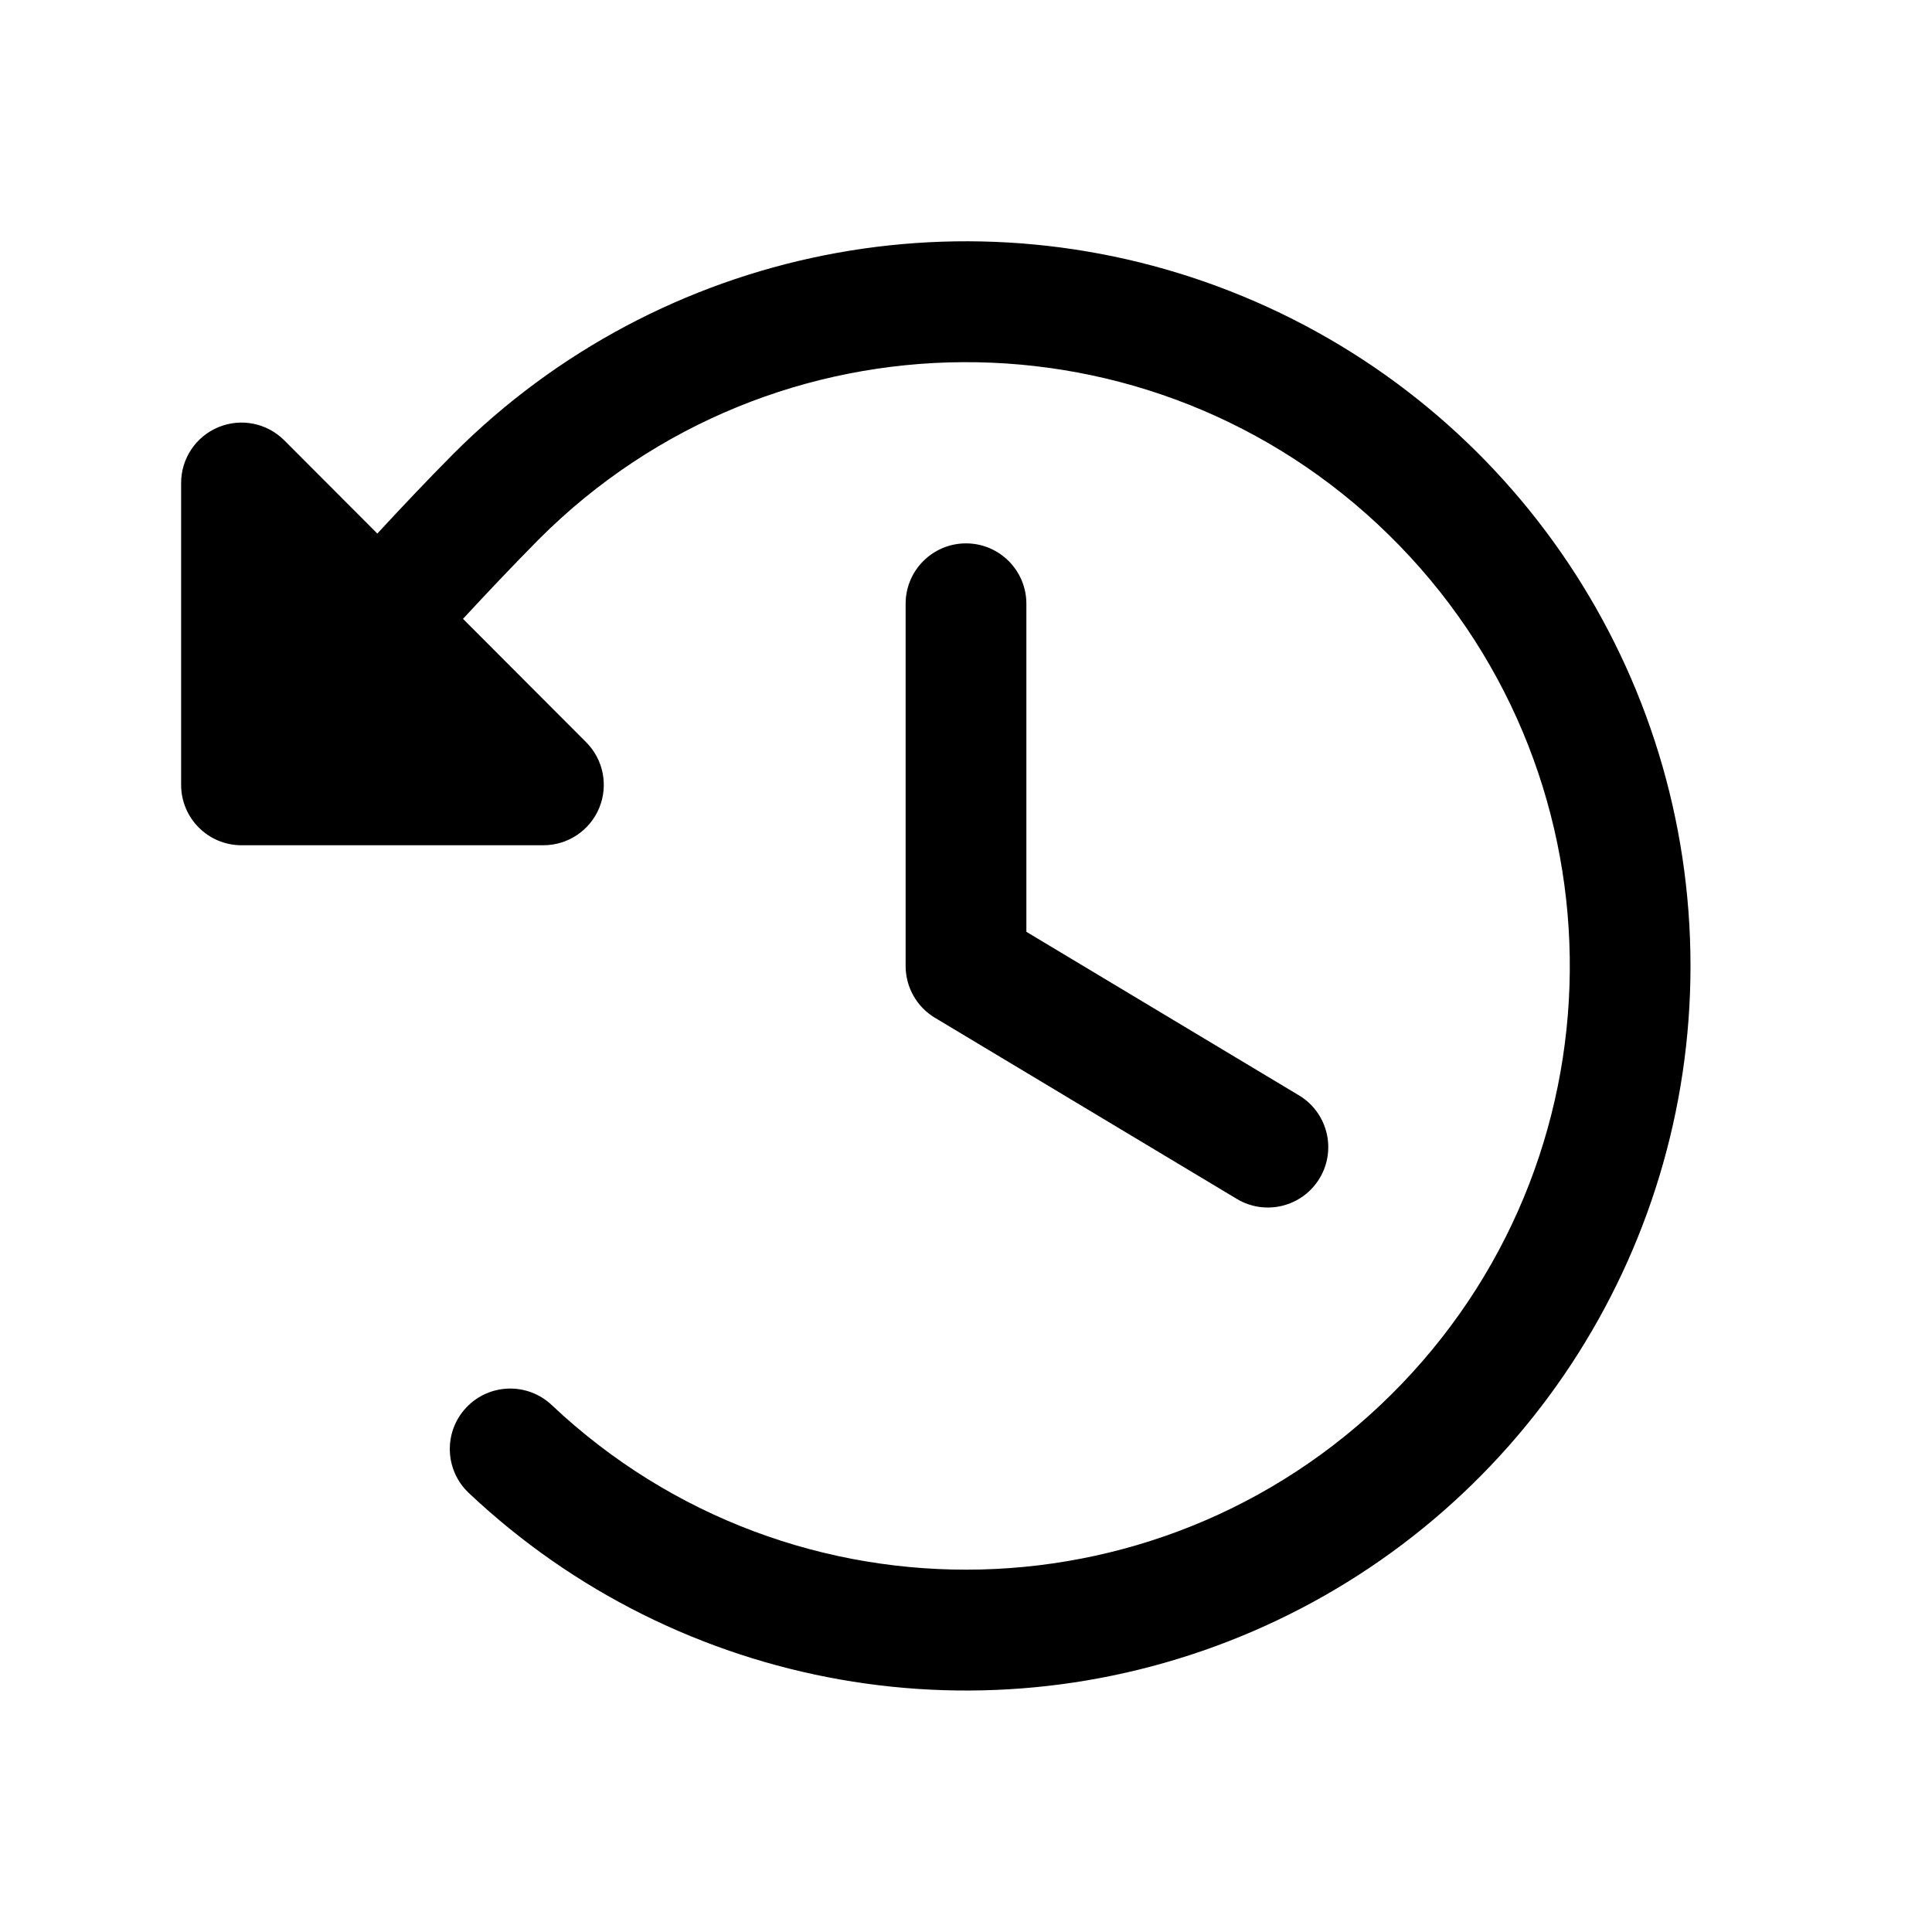
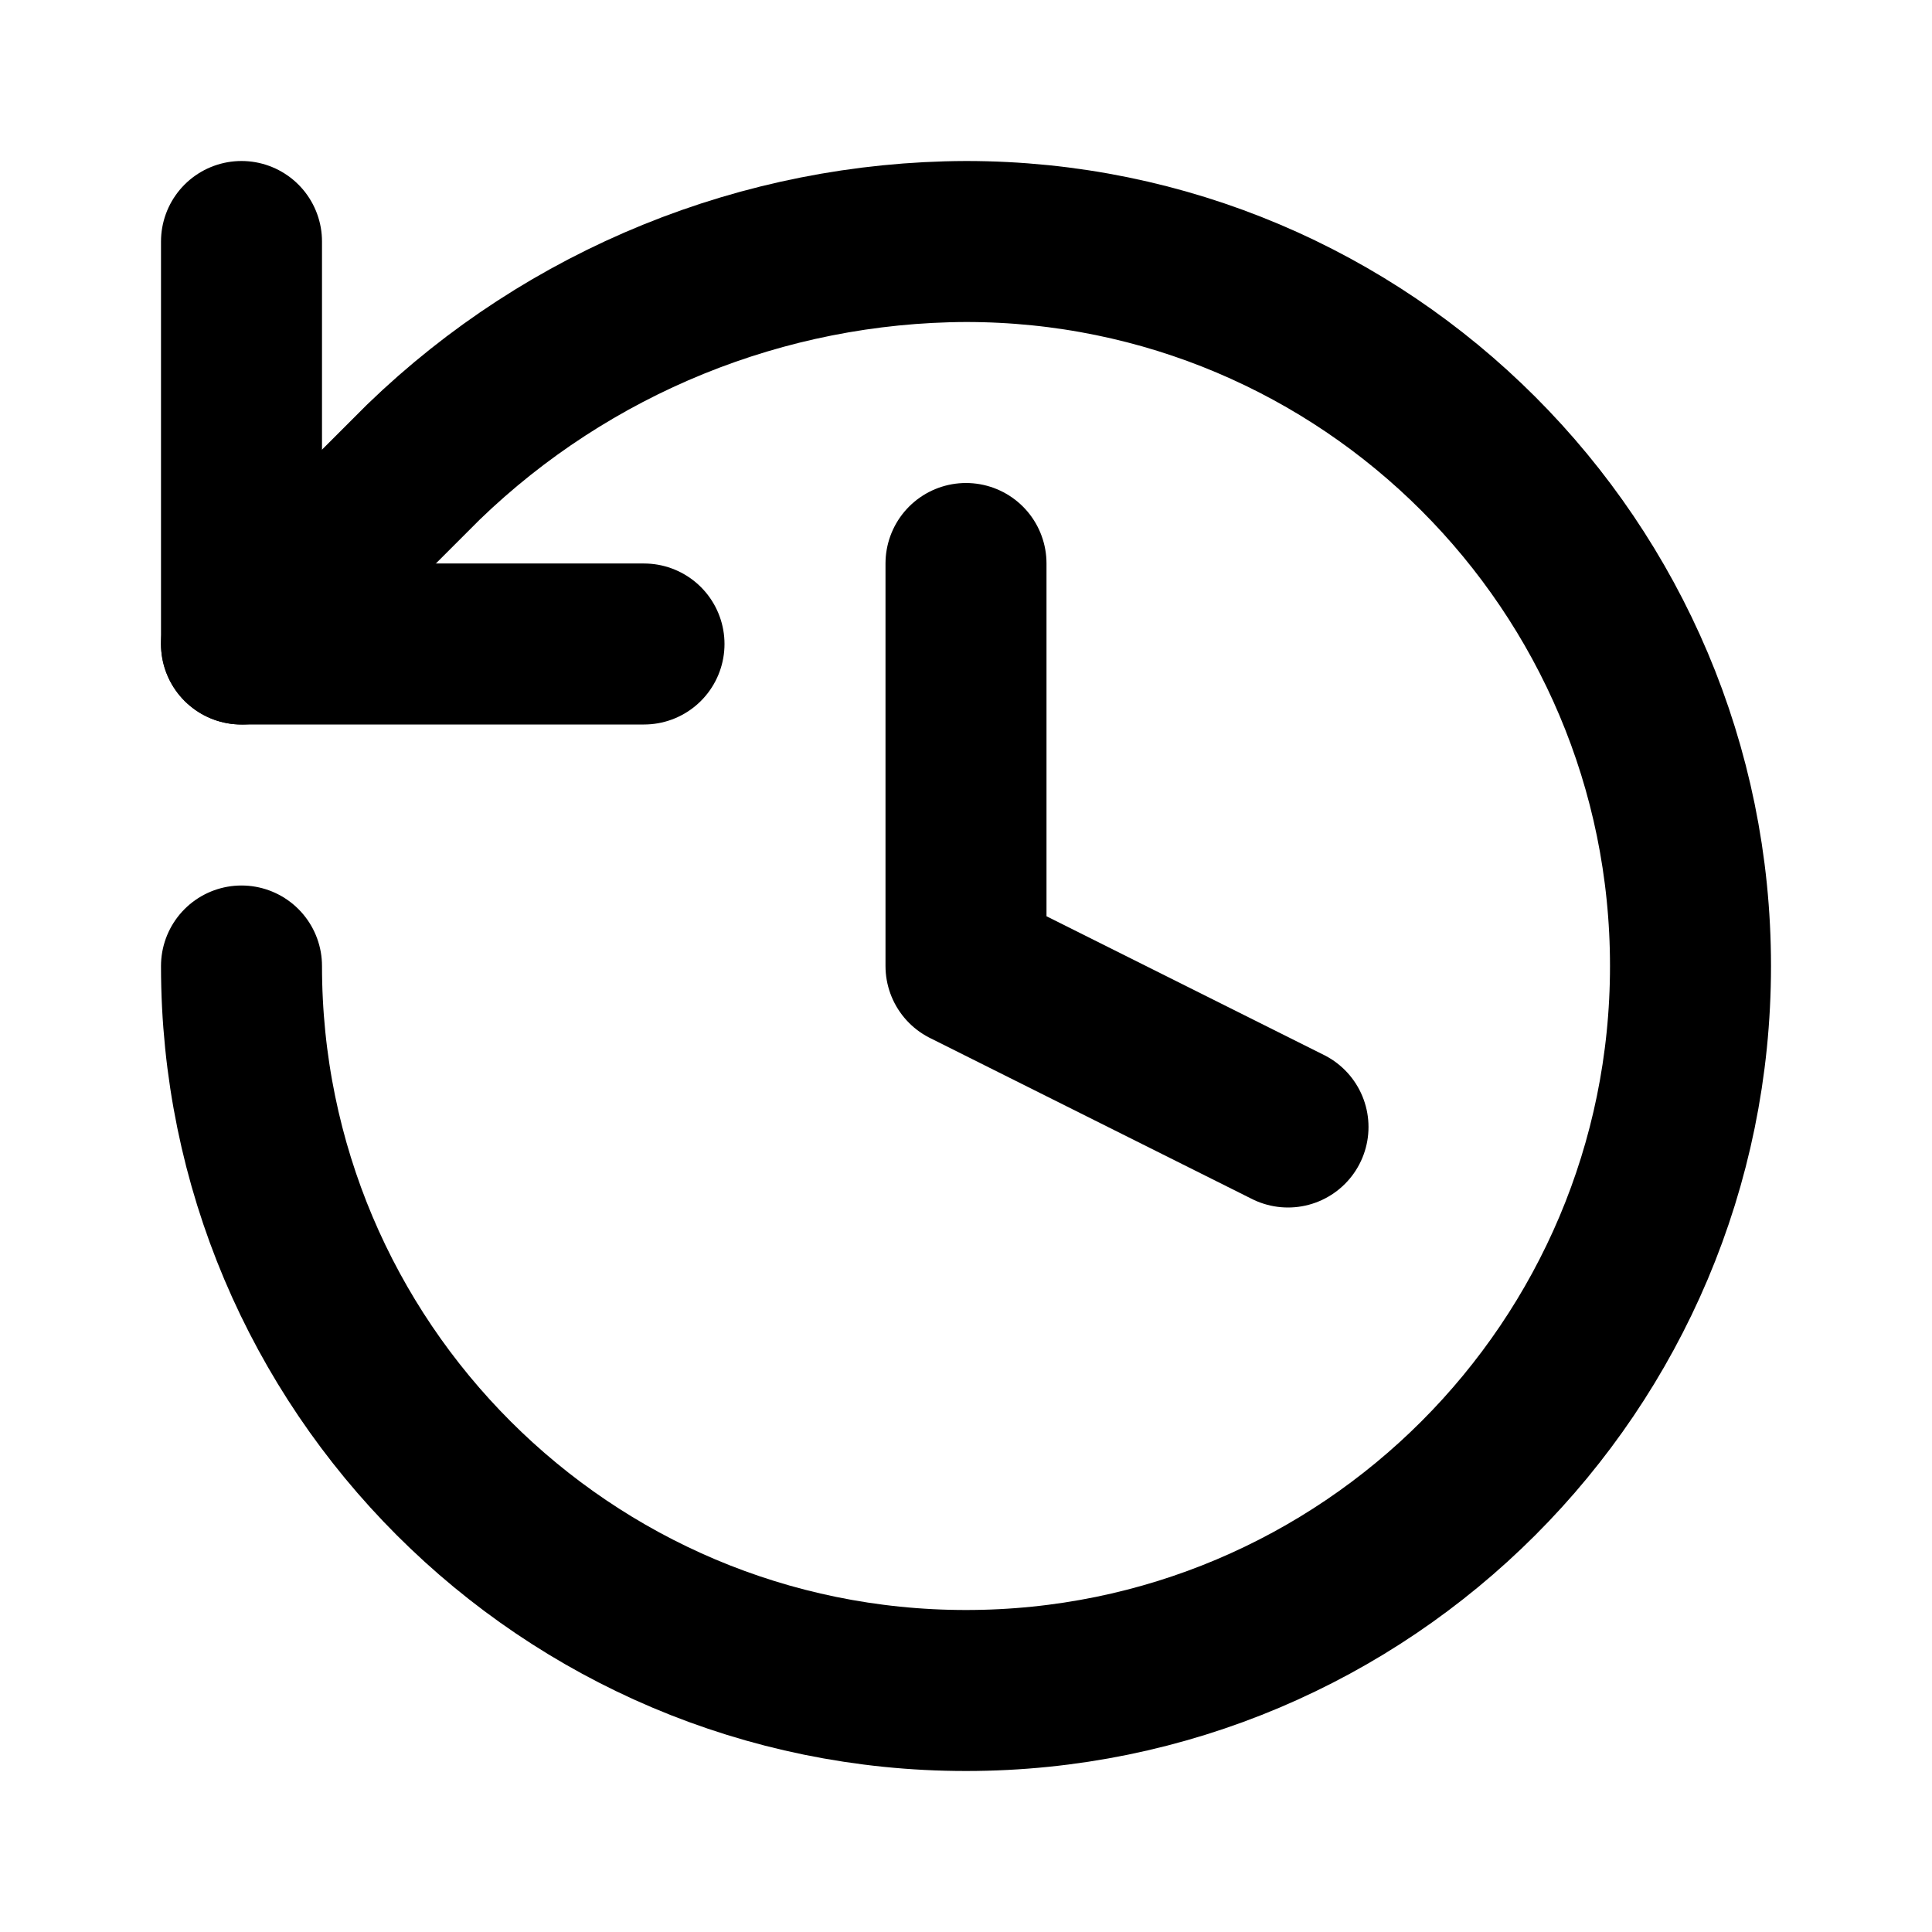
- <svg xmlns="http://www.w3.org/2000/svg" viewBox="0 0 256 256" fill="currentColor">
-   <path d="M224,128A96,96,0,0,1,62.11,197.82a8,8,0,1,1,11-11.64A80,80,0,1,0,71.43,71.43C67.9,75,64.58,78.51,61.35,82L77.66,98.34A8,8,0,0,1,72,112H32a8,8,0,0,1-8-8V64a8,8,0,0,1,13.66-5.66L50,70.7c3.22-3.49,6.54-7,10.06-10.55A96,96,0,0,1,224,128ZM128,72a8,8,0,0,0-8,8v48a8,8,0,0,0,3.88,6.86l40,24a8,8,0,1,0,8.24-13.72L136,123.47V80A8,8,0,0,0,128,72Z" />
+ <svg xmlns="http://www.w3.org/2000/svg" class="lucide lucide-history" width="24" height="24" viewBox="0 0 24 24" fill="none" stroke="currentColor" stroke-width="2" stroke-linecap="round" stroke-linejoin="round">
+   <path d="M3 12a9 9 0 1 0 9-9 9.75 9.75 0 0 0-6.74 2.74L3 8" />
+   <path d="M3 3v5h5" />
+   <path d="M12 7v5l4 2" />
</svg>
